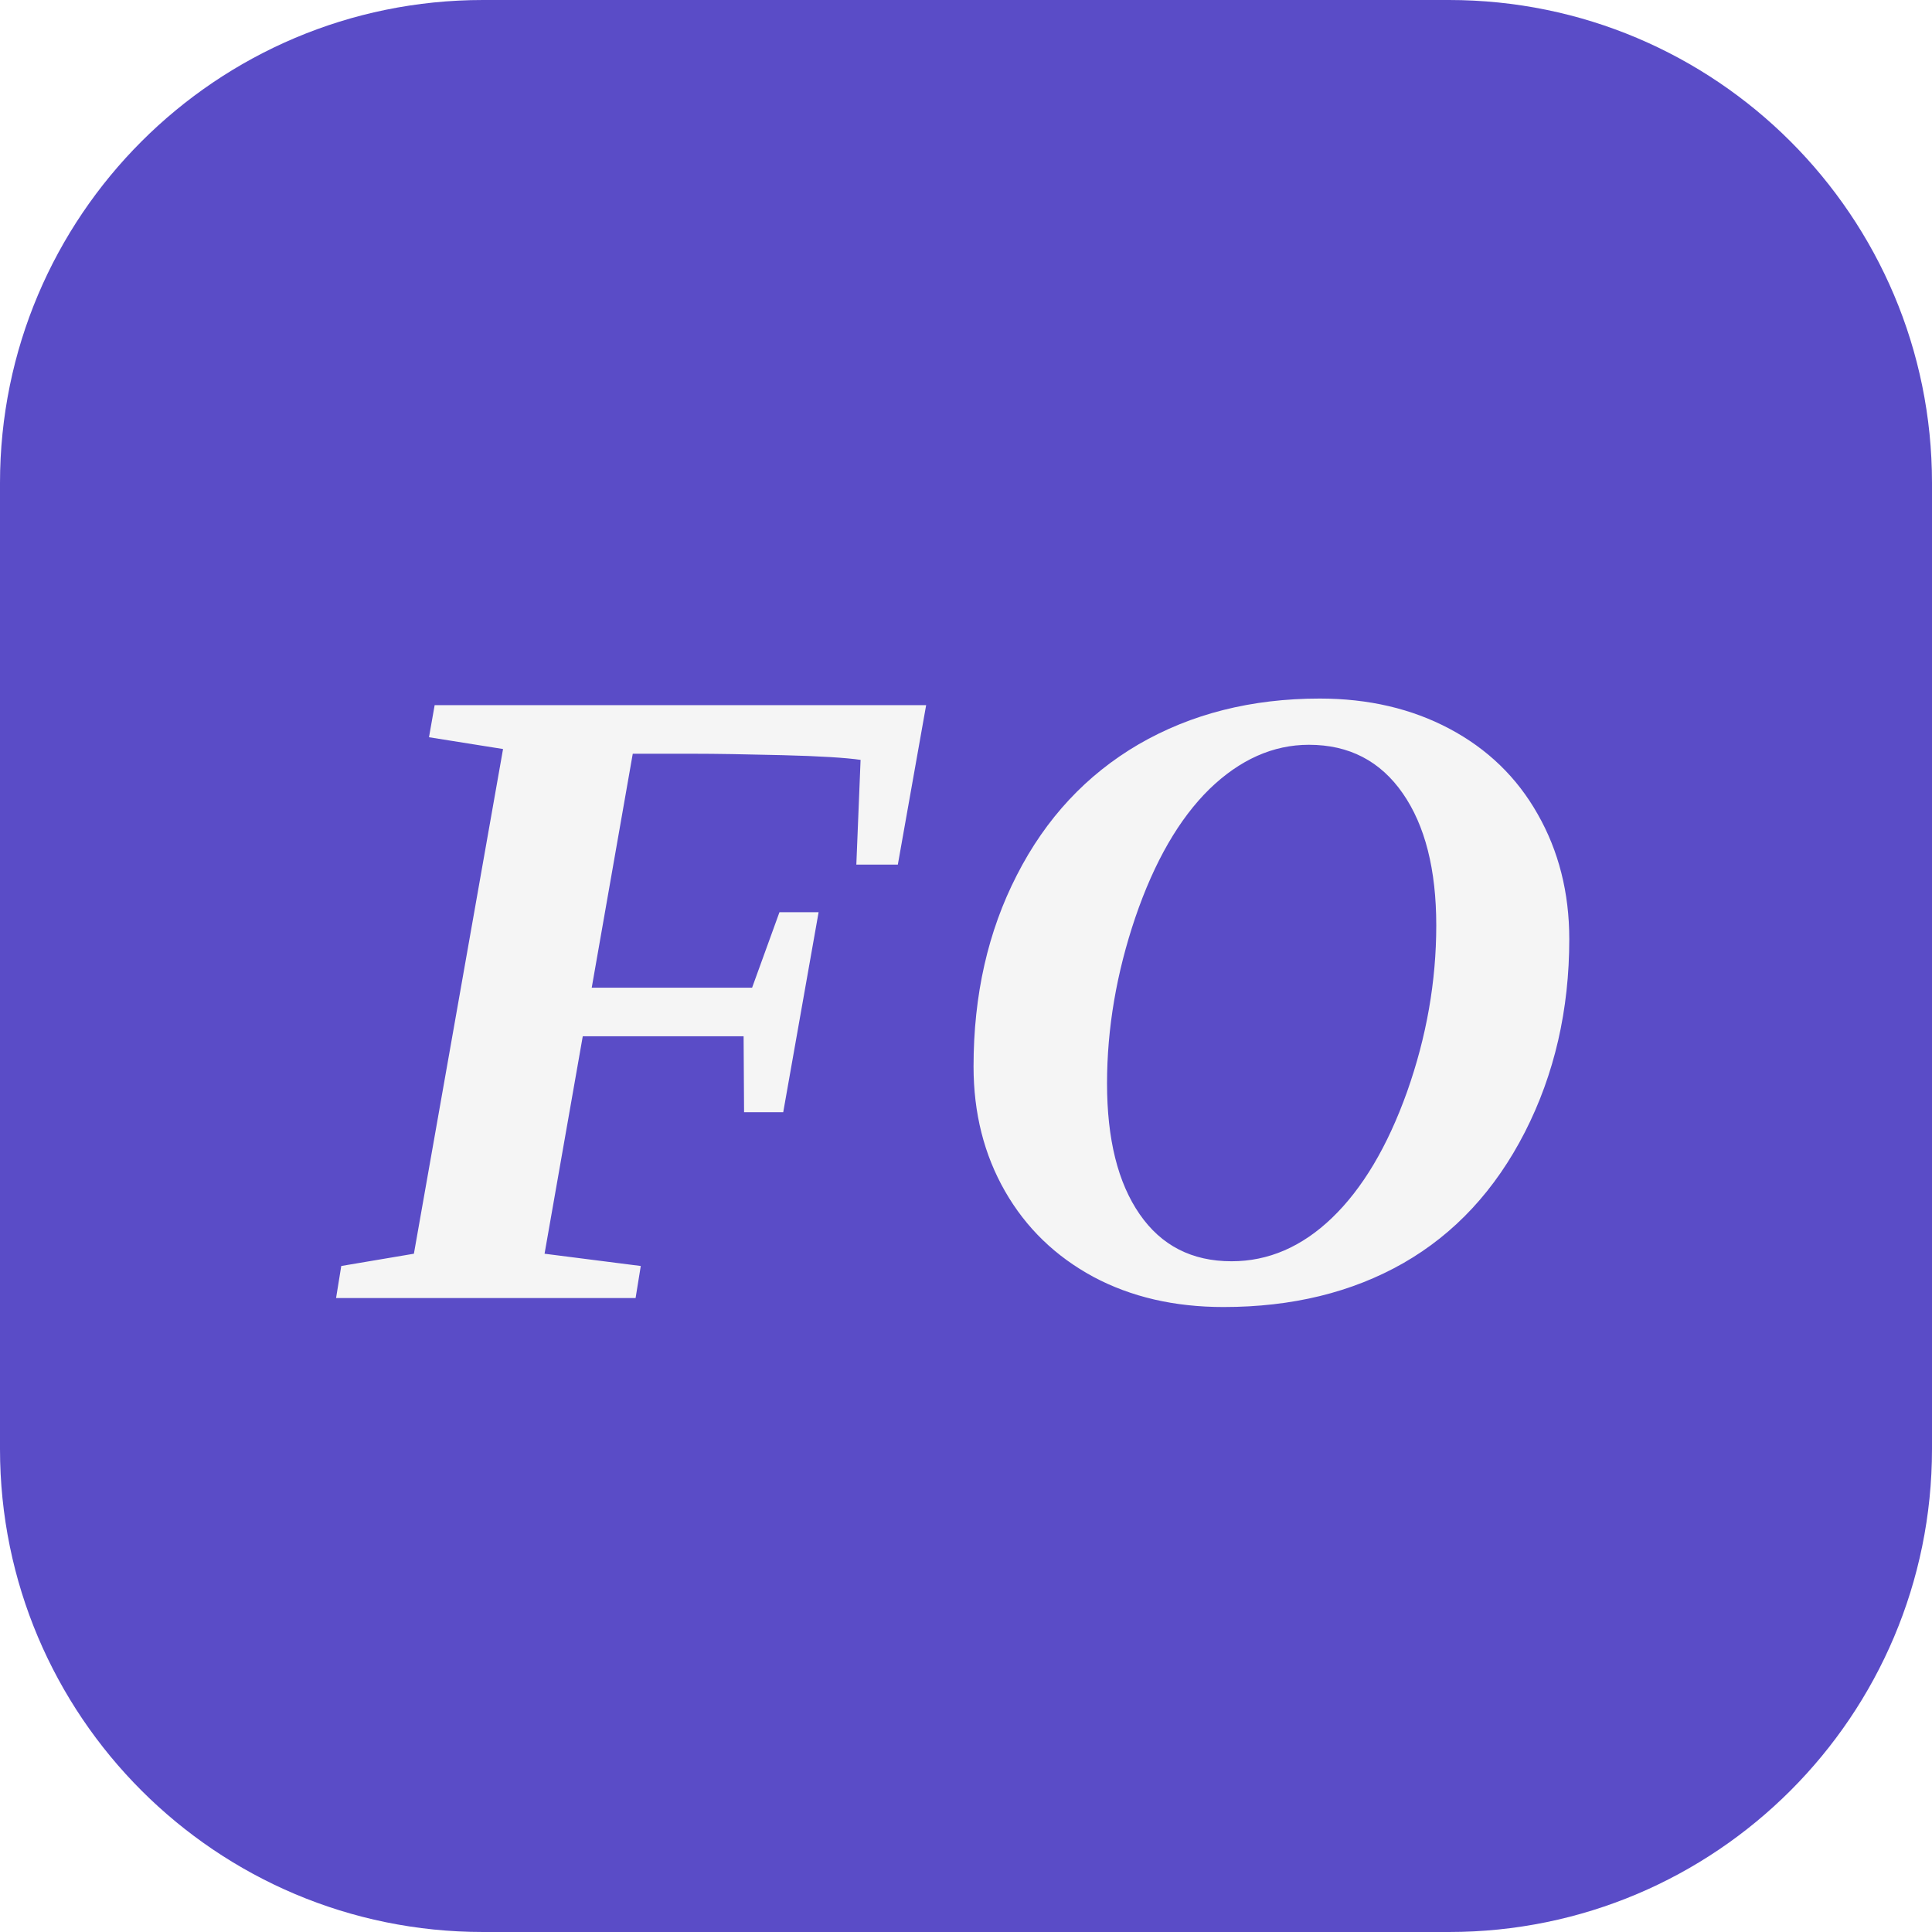
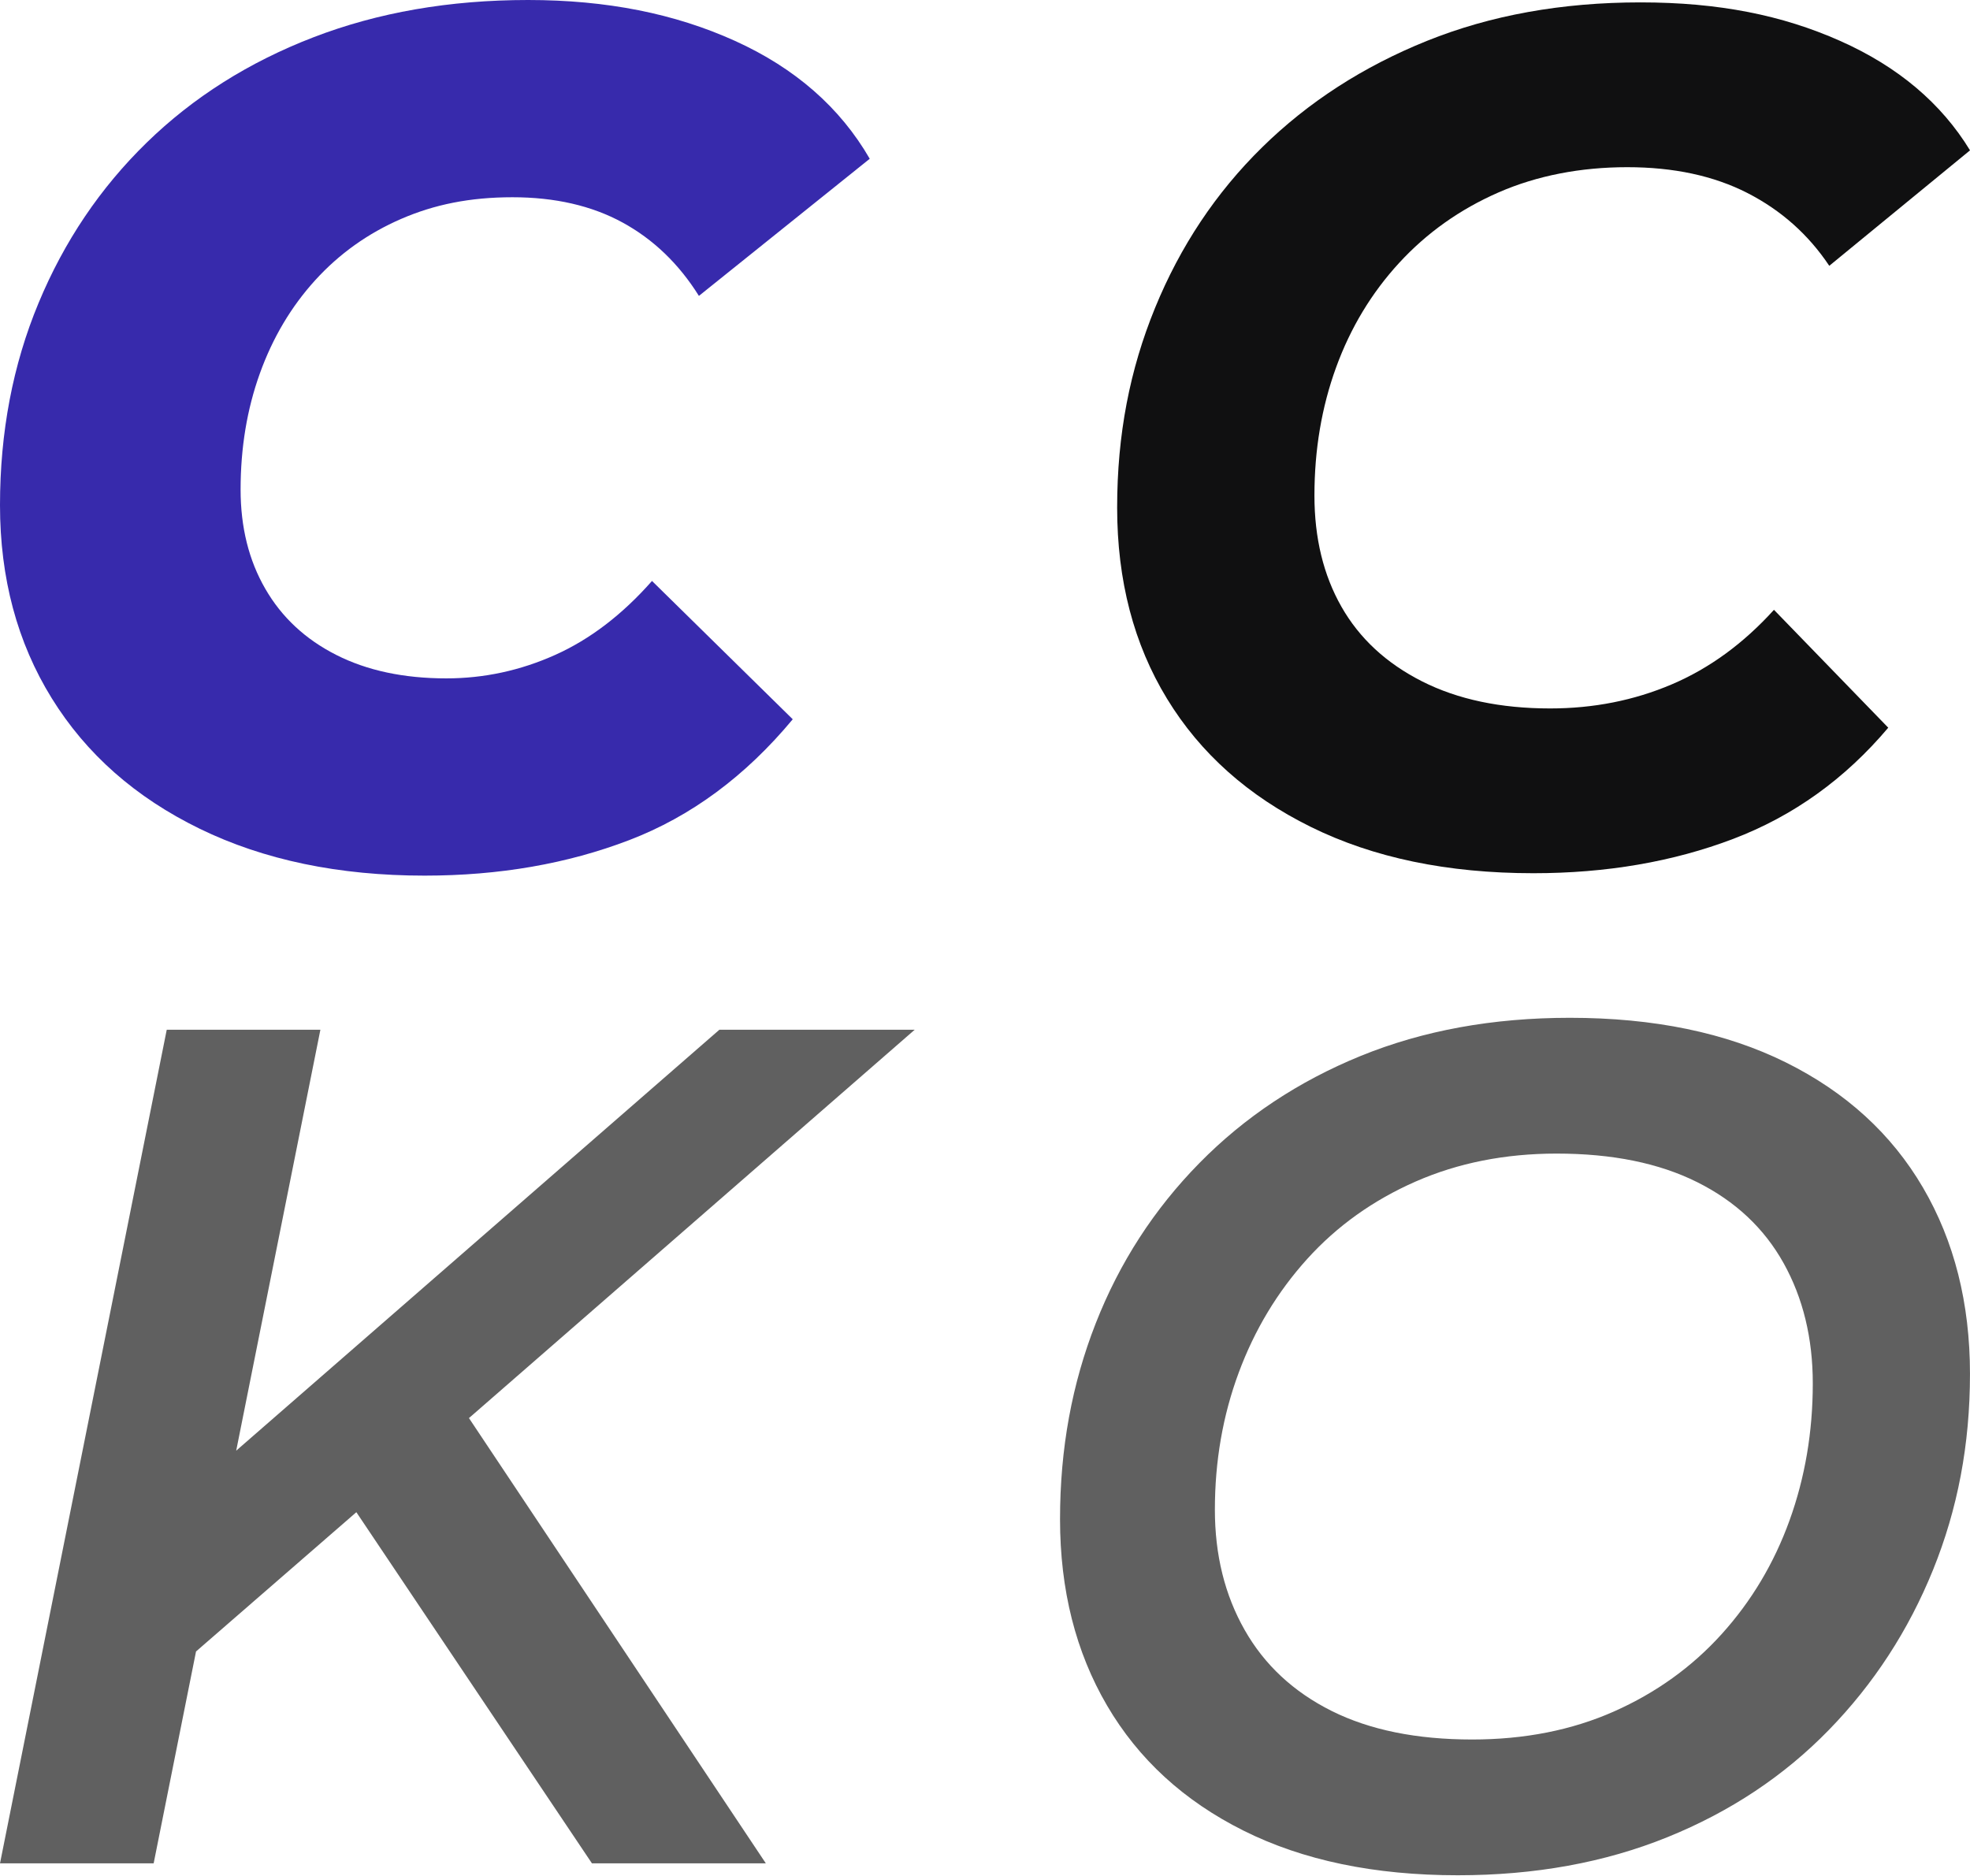
- <svg xmlns="http://www.w3.org/2000/svg" viewBox="0 0 64 64">
-   <rect width="64" height="64" rx="16" fill="#5a4cc7" />
-   <text x="32" y="43" text-anchor="middle" font-family="Georgia, 'Times New Roman', serif" font-style="italic" font-weight="700" font-size="30" fill="#f5f5f5">FO</text>
+ <svg xmlns="http://www.w3.org/2000/svg" viewBox="0 0 940.31 895.2">
+   <style>
+     .gs-brand-grace { fill: #372aac; }
+     .gs-brand-soft { fill: #101011; }
+     .gs-brand-product { fill: #606060; }
+     @media (prefers-color-scheme: dark) {
+       .gs-brand-grace { fill: #a79fe4; }
+       .gs-brand-soft { fill: #f5f5f5; }
+       .gs-brand-product { fill: #b3b3b3; }
+     }
+   </style>
+   <path class="gs-brand-grace" d="M202.68,418c-40.96,0-76.75-7.46-107.37-22.39-30.63-14.93-54.16-35.69-70.62-62.3C8.23,306.71,0,275.99,0,241.16s6.12-66.98,18.38-96.46c12.24-29.47,29.47-55.02,51.67-76.65,22.2-21.62,48.71-38.37,79.53-50.24C180.39,5.94,214.54,0,252.07,0s70.05,6.51,98.76,19.52c28.71,13.02,50.15,31.78,64.31,56.27l-81.54,65.46c-9.57-15.31-21.73-26.99-36.45-35.03-14.74-8.04-32.26-12.06-52.54-12.06s-37.23,3.45-53.11,10.33c-15.89,6.89-29.57,16.65-41.06,29.29-11.48,12.63-20.29,27.47-26.41,44.5-6.13,17.04-9.19,35.51-9.19,55.41,0,18,3.93,33.79,11.78,47.37,7.83,13.59,19.13,24.11,33.87,31.58s32.25,11.2,52.54,11.2c17.98,0,35.31-3.73,51.96-11.2,16.65-7.46,32.05-19.24,46.22-35.31l67.18,66.03c-22.58,27.18-48.61,46.42-78.09,57.7-29.48,11.29-62.01,16.94-97.61,16.94Z" />
+   <path class="gs-brand-soft" d="M731.89,416.85c-40.96,0-76.37-7.36-106.22-22.11-29.86-14.73-52.73-35.11-68.61-61.15-15.89-26.03-23.83-56.46-23.83-91.29s6.03-65.83,18.09-95.31c12.06-29.47,29.08-55.02,51.1-76.65,22.01-21.62,48.24-38.56,78.66-50.82,30.43-12.25,64.4-18.38,101.92-18.38s67.75,6.13,95.31,18.38c27.56,12.25,48.23,29.67,62.01,52.25l-67.18,55.12c-9.96-14.93-22.97-26.5-39.04-34.74-16.08-8.23-35.22-12.34-57.42-12.34s-43.07,4.02-61.44,12.06c-18.37,8.04-34.16,19.24-47.37,33.59-13.2,14.35-23.25,31-30.14,49.95-6.89,18.95-10.33,39.33-10.33,61.15,0,20.29,4.3,38,12.91,53.11,8.61,15.13,21.44,26.98,38.47,35.6,17.03,8.61,37.41,12.92,61.15,12.92,20.67,0,40-3.82,58-11.48,17.98-7.65,34.25-19.52,48.81-35.6l54.55,56.27c-20.67,24.5-45.36,42.2-74.07,53.11-28.71,10.91-60.49,16.36-95.31,16.36Z" />
+   <polygon class="gs-brand-product" points="224.56 676.33 436.61 491.56 343.38 491.56 112.74 692.51 152.93 491.56 79.59 491.56 0 889.52 73.34 889.52 93.57 788.36 170.09 721.88 282.55 889.52 365.55 889.52 223.83 676.94 224.56 676.33" />
+   <path class="gs-brand-product" d="M695.85,895.2c-39.8,0-73.9-7.1-102.33-21.32-28.43-14.21-50.13-34.11-65.1-59.69-14.97-25.58-22.45-55.23-22.45-88.97s5.68-64.53,17.05-93.53,27.86-54.48,49.46-76.46c21.6-21.98,47.28-39.03,77.03-51.17,29.75-12.12,63.01-18.19,99.77-18.19,40.17,0,74.56,7.11,103.18,21.32,28.61,14.21,50.4,34.11,65.38,59.69,14.97,25.58,22.46,55.25,22.46,88.98s-5.88,64.52-17.62,93.52c-11.75,28.99-28.34,54.48-49.75,76.46-21.42,21.99-47.09,39.05-77.03,51.17-29.95,12.14-63.3,18.19-100.06,18.19ZM702.67,830.39c25.01,0,47.56-4.45,67.66-13.36,20.08-8.91,37.24-21.22,51.45-36.96,14.21-15.72,25.01-33.82,32.4-54.29,7.39-20.46,11.09-42.26,11.09-65.37,0-21.61-4.65-40.74-13.93-57.42-9.29-16.67-23.02-29.56-41.22-38.65-18.19-9.1-40.56-13.65-67.08-13.65-24.64,0-47.1,4.46-67.37,13.36-20.28,8.91-37.52,21.23-51.73,36.95-14.21,15.73-25.11,33.83-32.69,54.29-7.59,20.46-11.37,42.26-11.37,65.38,0,21.6,4.73,40.74,14.21,57.42,9.47,16.69,23.31,29.56,41.5,38.66,18.19,9.09,40.55,13.64,67.08,13.64Z" />
</svg>
